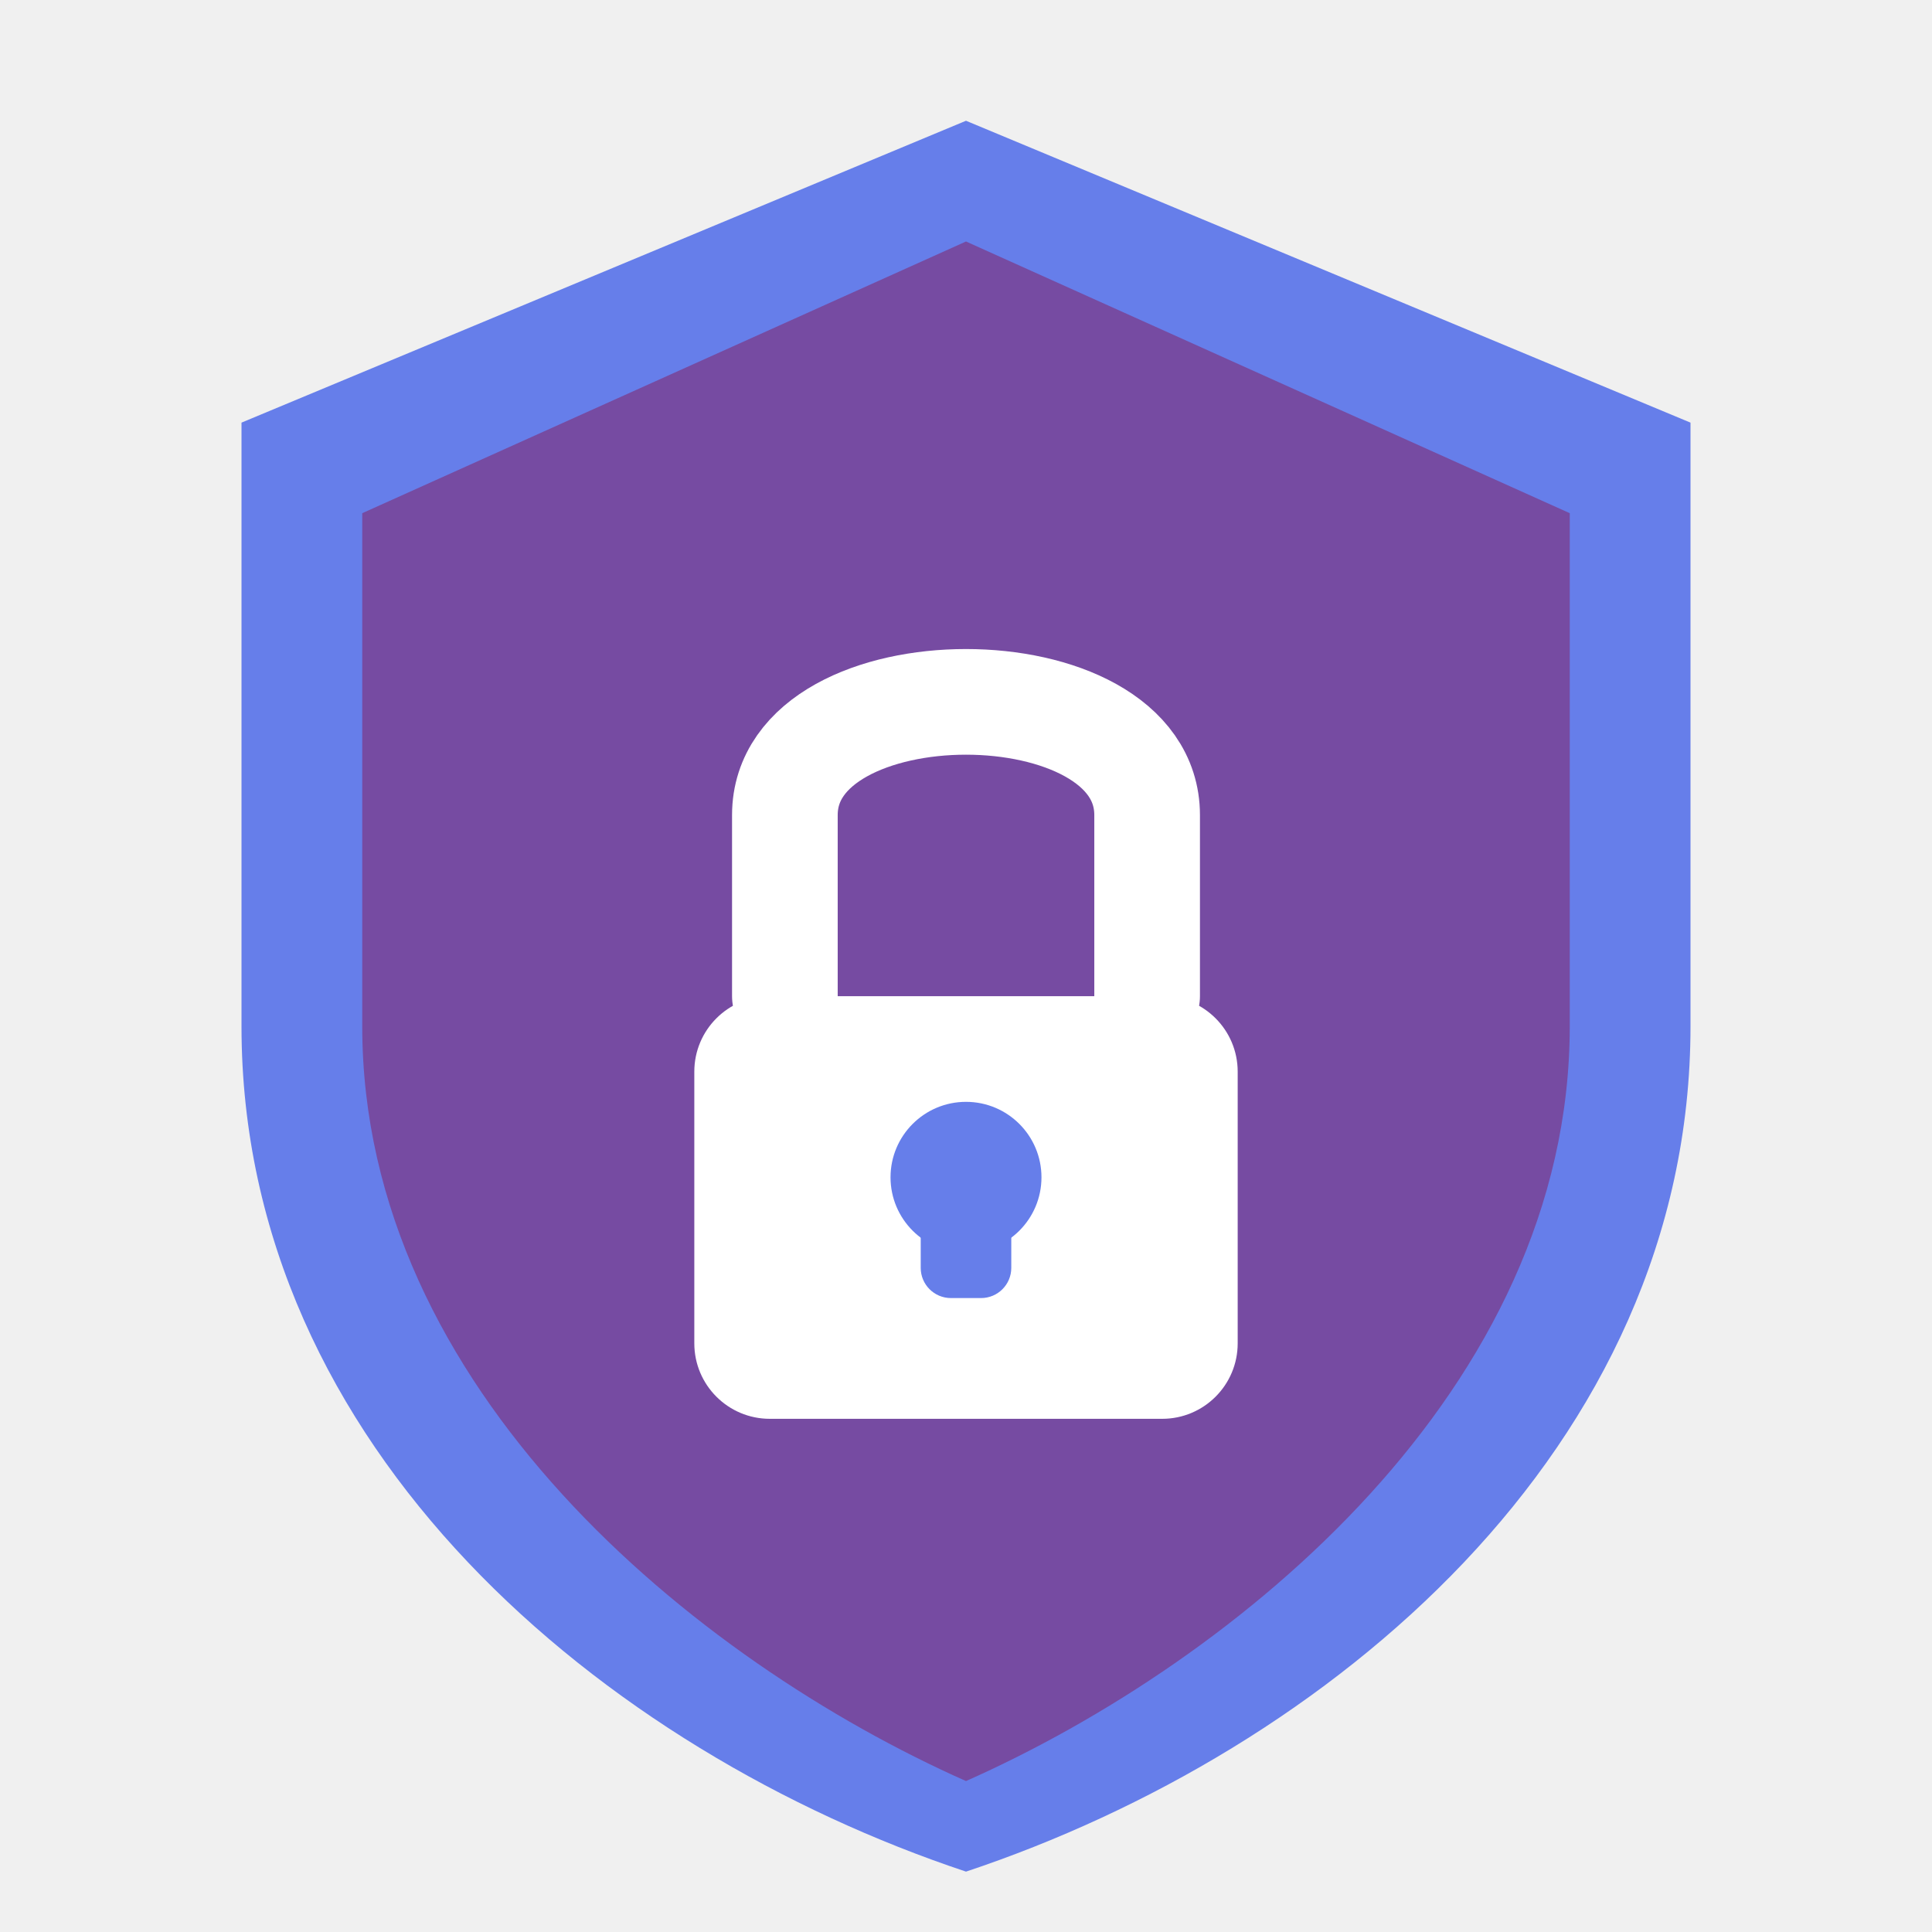
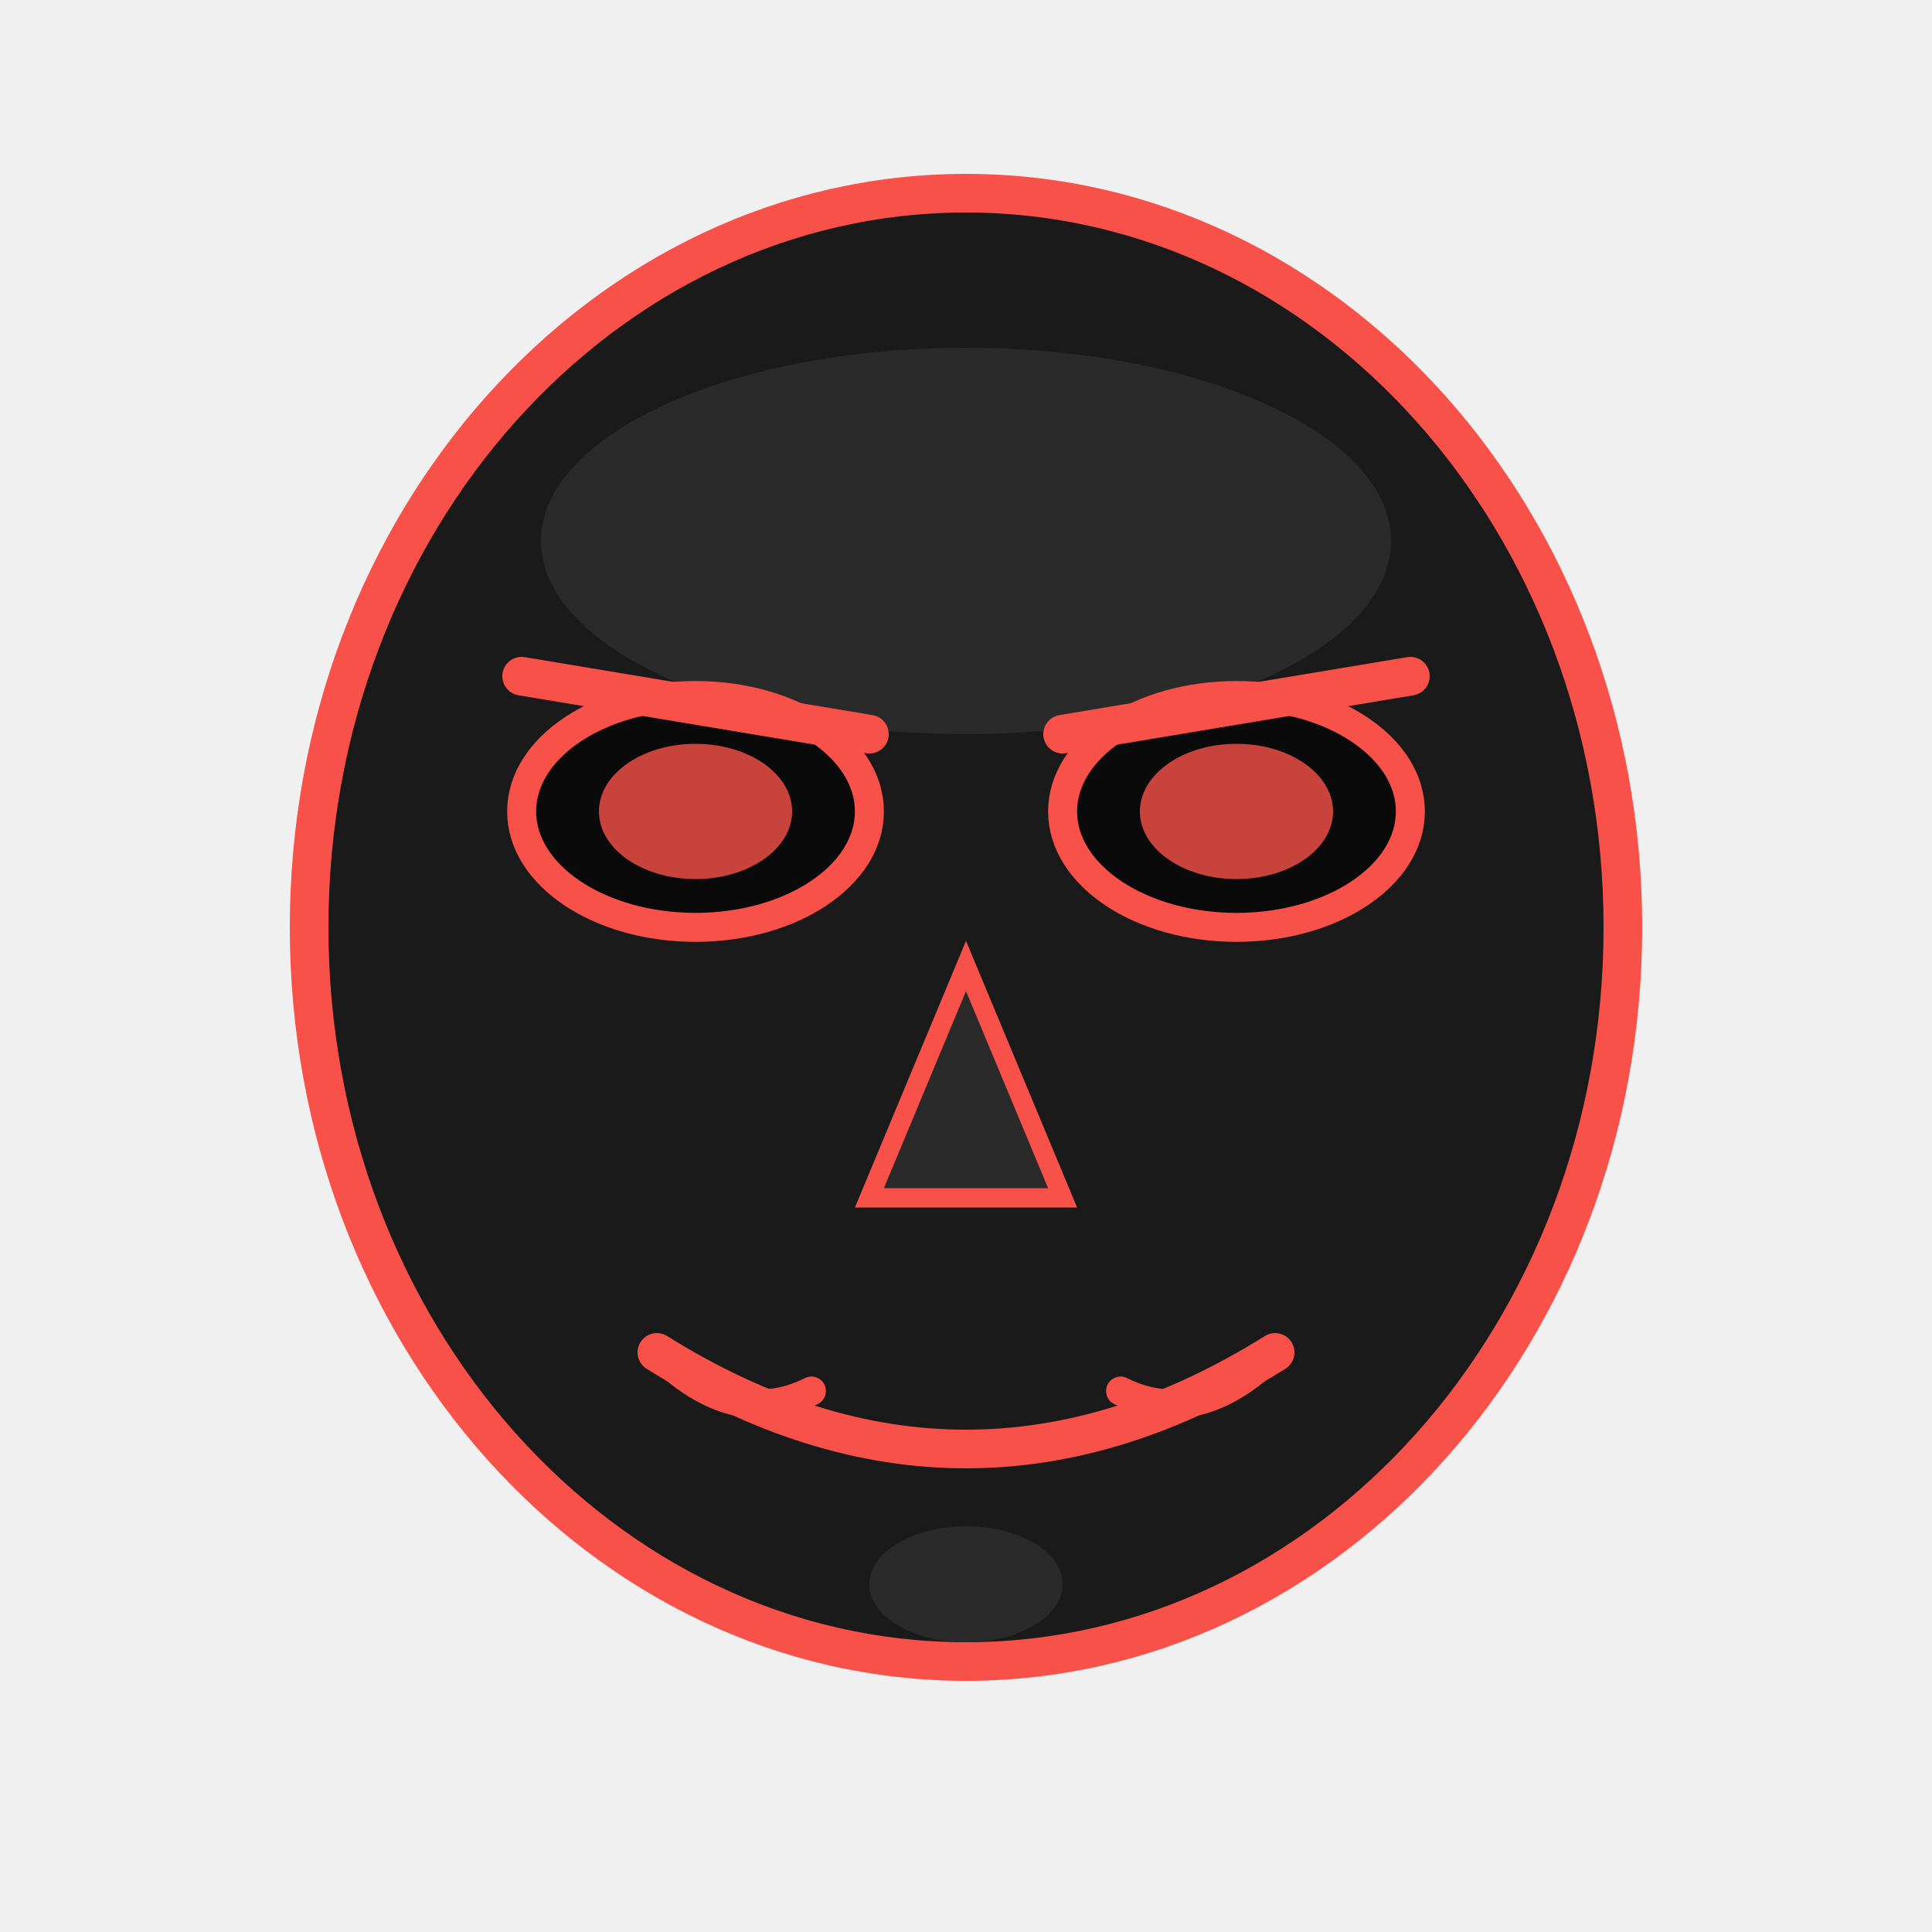
- <svg xmlns="http://www.w3.org/2000/svg" viewBox="0 0 64 64">
-   <path d="M32 4 L56 14 L56 34 C56 48 44 58 32 62 C20 58 8 48 8 34 L8 14 Z" fill="#667eea" />
-   <path d="M32 8 L52 17 L52 34 C52 46 41 55 32 59 C23 55 12 46 12 34 L12 17 Z" fill="#764ba2" />
-   <rect x="23" y="33" width="18" height="14" rx="2.5" fill="white" />
-   <path d="M26 33 L26 27 C26 22 38 22 38 27 L38 33" fill="none" stroke="white" stroke-width="3.5" stroke-linecap="round" />
-   <circle cx="32" cy="39" r="2.5" fill="#667eea" />
-   <rect x="30.5" y="39" width="3" height="4" rx="1" fill="#667eea" />
+ <svg xmlns="http://www.w3.org/2000/svg" viewBox="0 0 100 100">
+   <ellipse cx="50" cy="48" rx="34" ry="38" fill="#1a1a1a" stroke="#f85149" stroke-width="2" />
+   <ellipse cx="50" cy="28" rx="22" ry="10" fill="#2a2a2a" />
+   <ellipse cx="36" cy="42" rx="9" ry="6" fill="#0a0a0a" stroke="#f85149" stroke-width="1.5" />
+   <ellipse cx="36" cy="42" rx="5" ry="3.5" fill="#f85149" opacity="0.8" />
+   <ellipse cx="64" cy="42" rx="9" ry="6" fill="#0a0a0a" stroke="#f85149" stroke-width="1.5" />
+   <ellipse cx="64" cy="42" rx="5" ry="3.5" fill="#f85149" opacity="0.8" />
+   <path d="M50 50 L45 62 L55 62 Z" fill="#2a2a2a" stroke="#f85149" stroke-width="1" />
+   <path d="M34 70 Q50 80 66 70" fill="none" stroke="#f85149" stroke-width="2" stroke-linecap="round" />
+   <path d="M34 70 Q38 74 42 72" fill="none" stroke="#f85149" stroke-width="1.5" stroke-linecap="round" />
+   <path d="M66 70 Q62 74 58 72" fill="none" stroke="#f85149" stroke-width="1.5" stroke-linecap="round" />
+   <ellipse cx="50" cy="82" rx="5" ry="3" fill="#2a2a2a" />
+   <path d="M27 35 L45 38" stroke="#f85149" stroke-width="2" stroke-linecap="round" />
+   <path d="M73 35 L55 38" stroke="#f85149" stroke-width="2" stroke-linecap="round" />
</svg>
